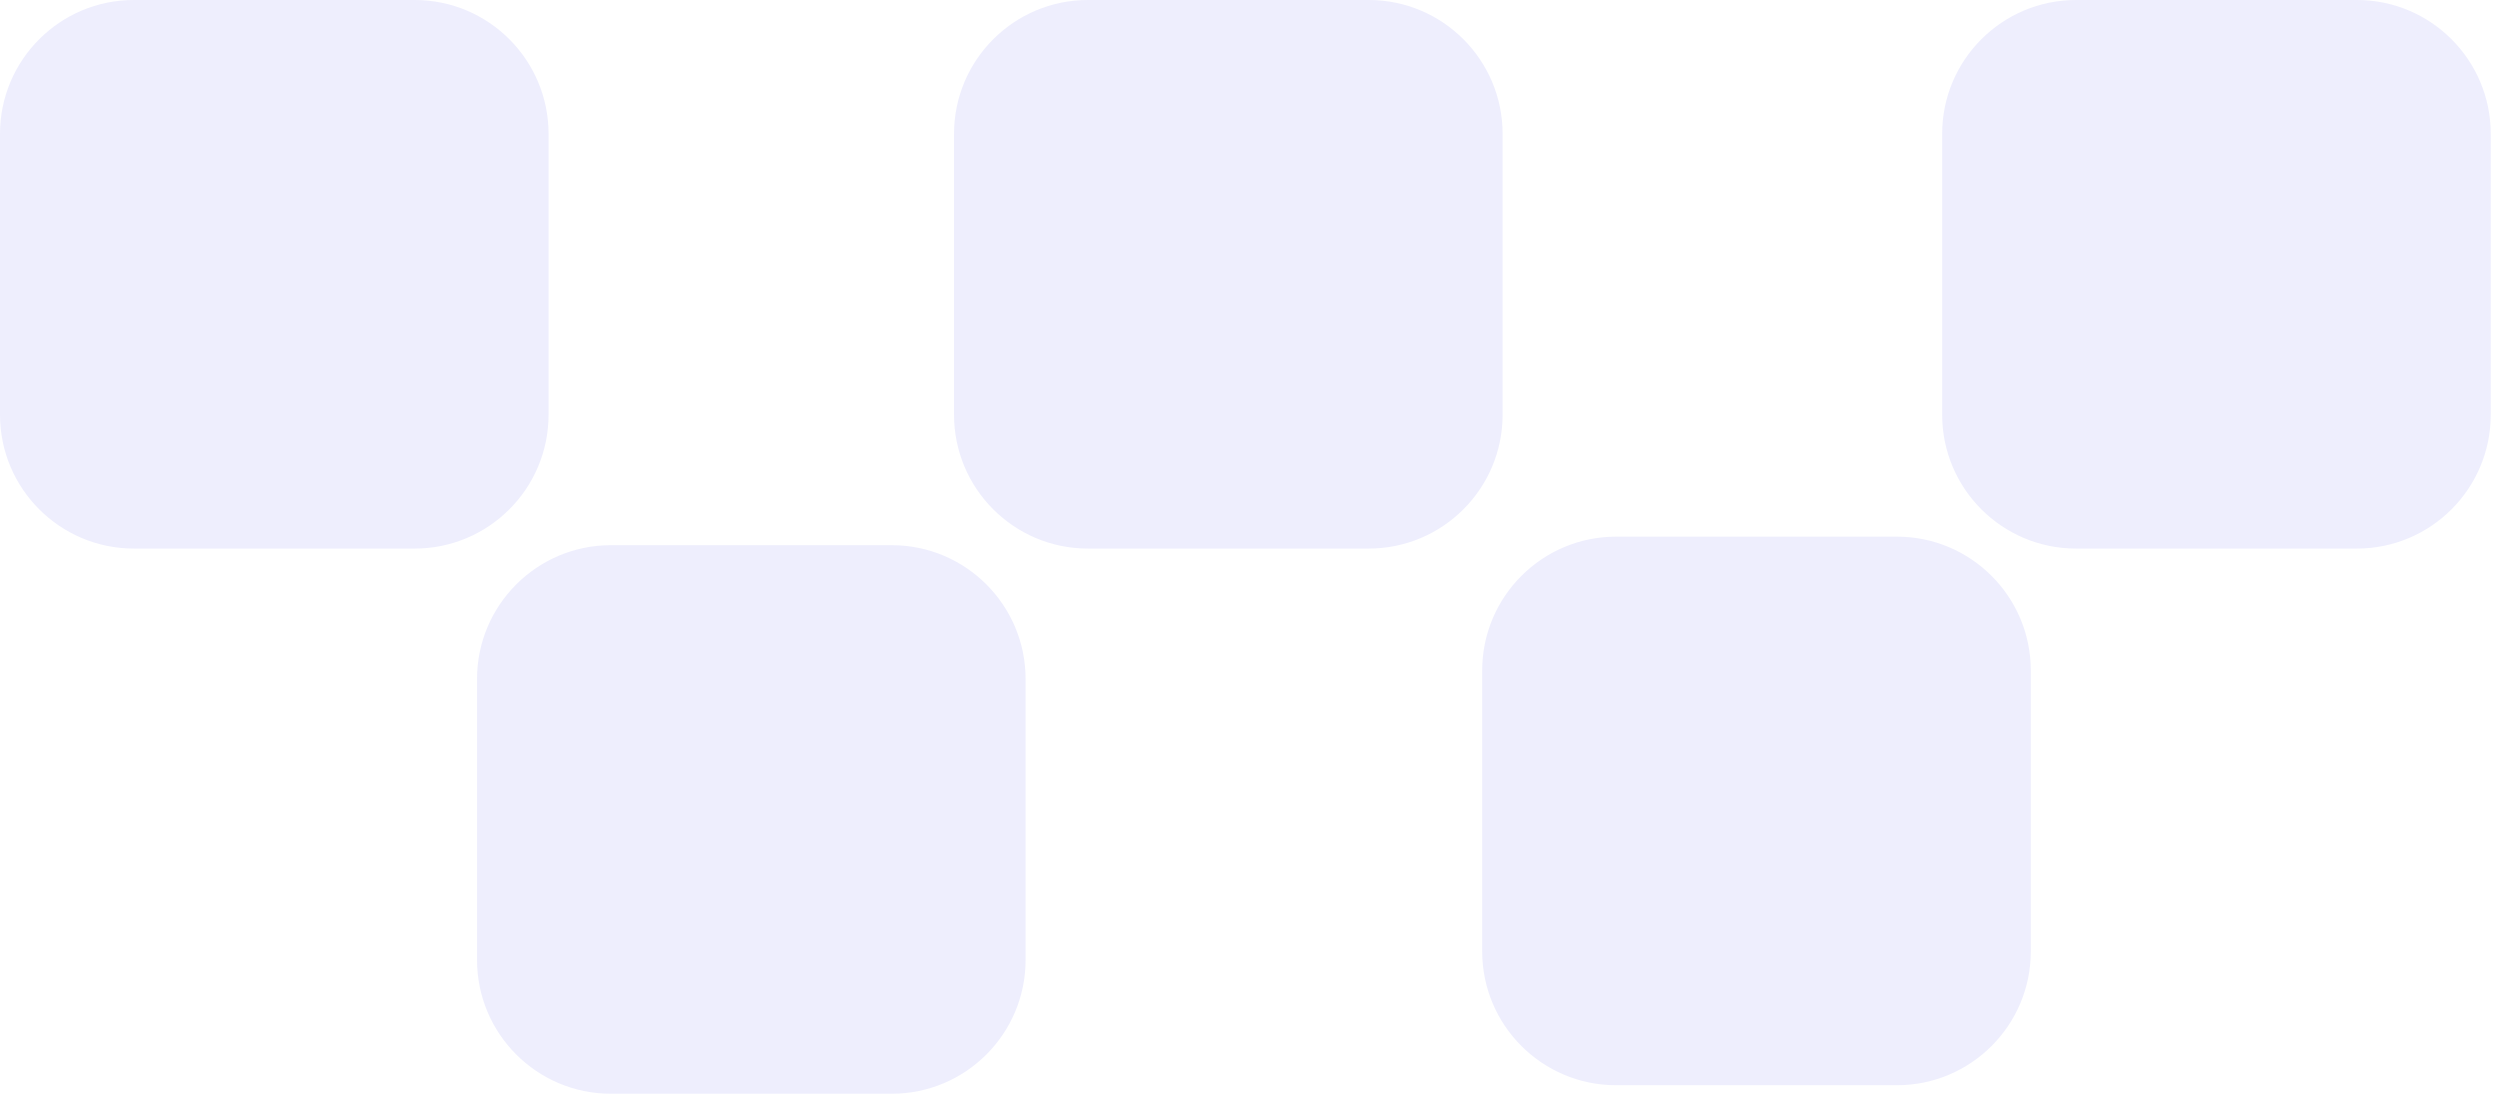
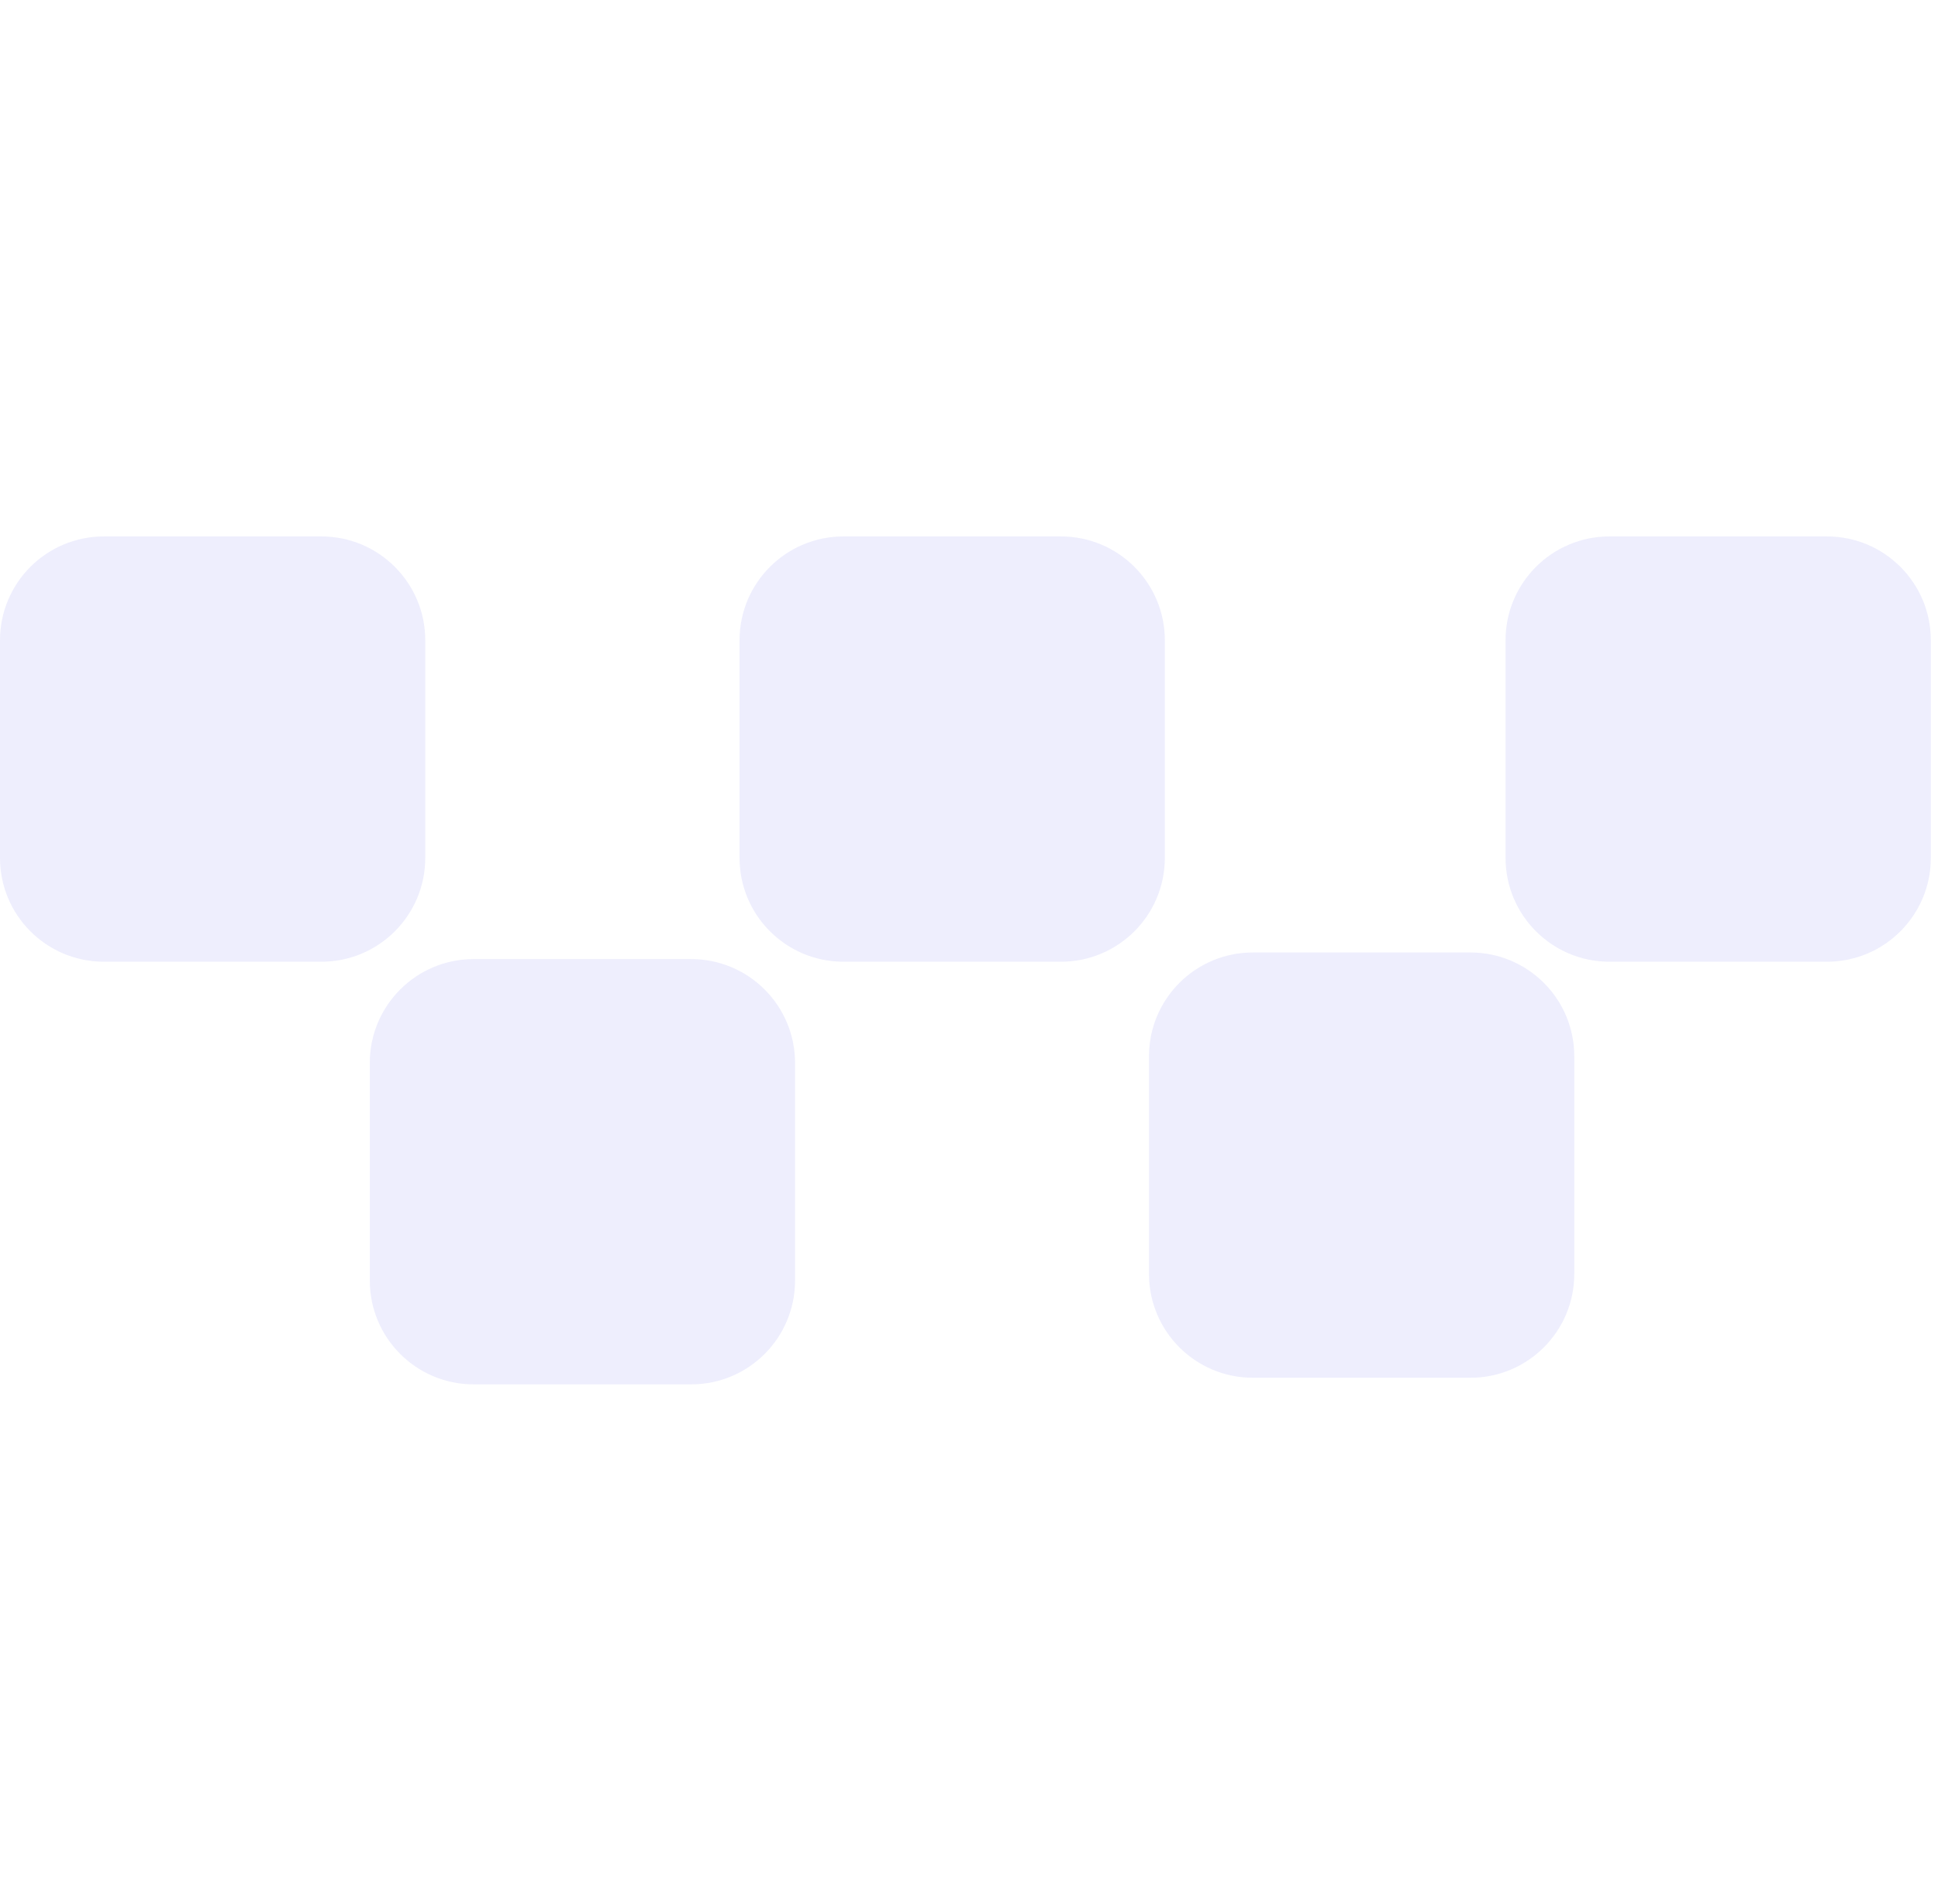
- <svg xmlns="http://www.w3.org/2000/svg" width="112" height="49" fill="none">
-   <path d="M105.585 0H93.009a6 6 0 00-6 6v12.576a6 6 0 006 6h12.576a6 6 0 006-6V6a6 6 0 00-6-6zM18.576 0H6a6 6 0 00-6 6v12.576a6 6 0 006 6h12.576a6 6 0 006-6V6a6 6 0 00-6-6zm42.742 0H48.74a6 6 0 00-6 6v12.576a6 6 0 006 6h12.577a6 6 0 006-6V6a6 6 0 00-6-6zM39.947 24.424H27.371a6 6 0 00-6 6V43a6 6 0 006 6h12.576a6 6 0 006-6V30.424a6 6 0 00-6-6zm45.032-.382H72.402a6 6 0 00-6 6v12.576a6 6 0 006 6H84.98a6 6 0 006-6V30.042a6 6 0 00-6-6z" fill="#EEEEFD" />
+ <svg xmlns="http://www.w3.org/2000/svg" width="112" height="110" fill="none">
+   <path d="M105.585 31H93.009a6 6 0 00-6 6v12.576a6 6 0 006 6h12.576a6 6 0 006-6V37a6 6 0 00-6-6zm-87.009 0H6a6 6 0 00-6 6v12.576a6 6 0 006 6h12.576a6 6 0 006-6V37a6 6 0 00-6-6zm42.742 0H48.74a6 6 0 00-6 6v12.576a6 6 0 006 6h12.577a6 6 0 006-6V37a6 6 0 00-6-6zM39.947 55.424H27.371a6 6 0 00-6 6V74a6 6 0 006 6h12.576a6 6 0 006-6V61.424a6 6 0 00-6-6zm45.032-.382H72.402a6 6 0 00-6 6v12.576a6 6 0 006 6H84.98a6 6 0 006-6V61.042a6 6 0 00-6-6z" fill="#EEEEFD" />
</svg>
